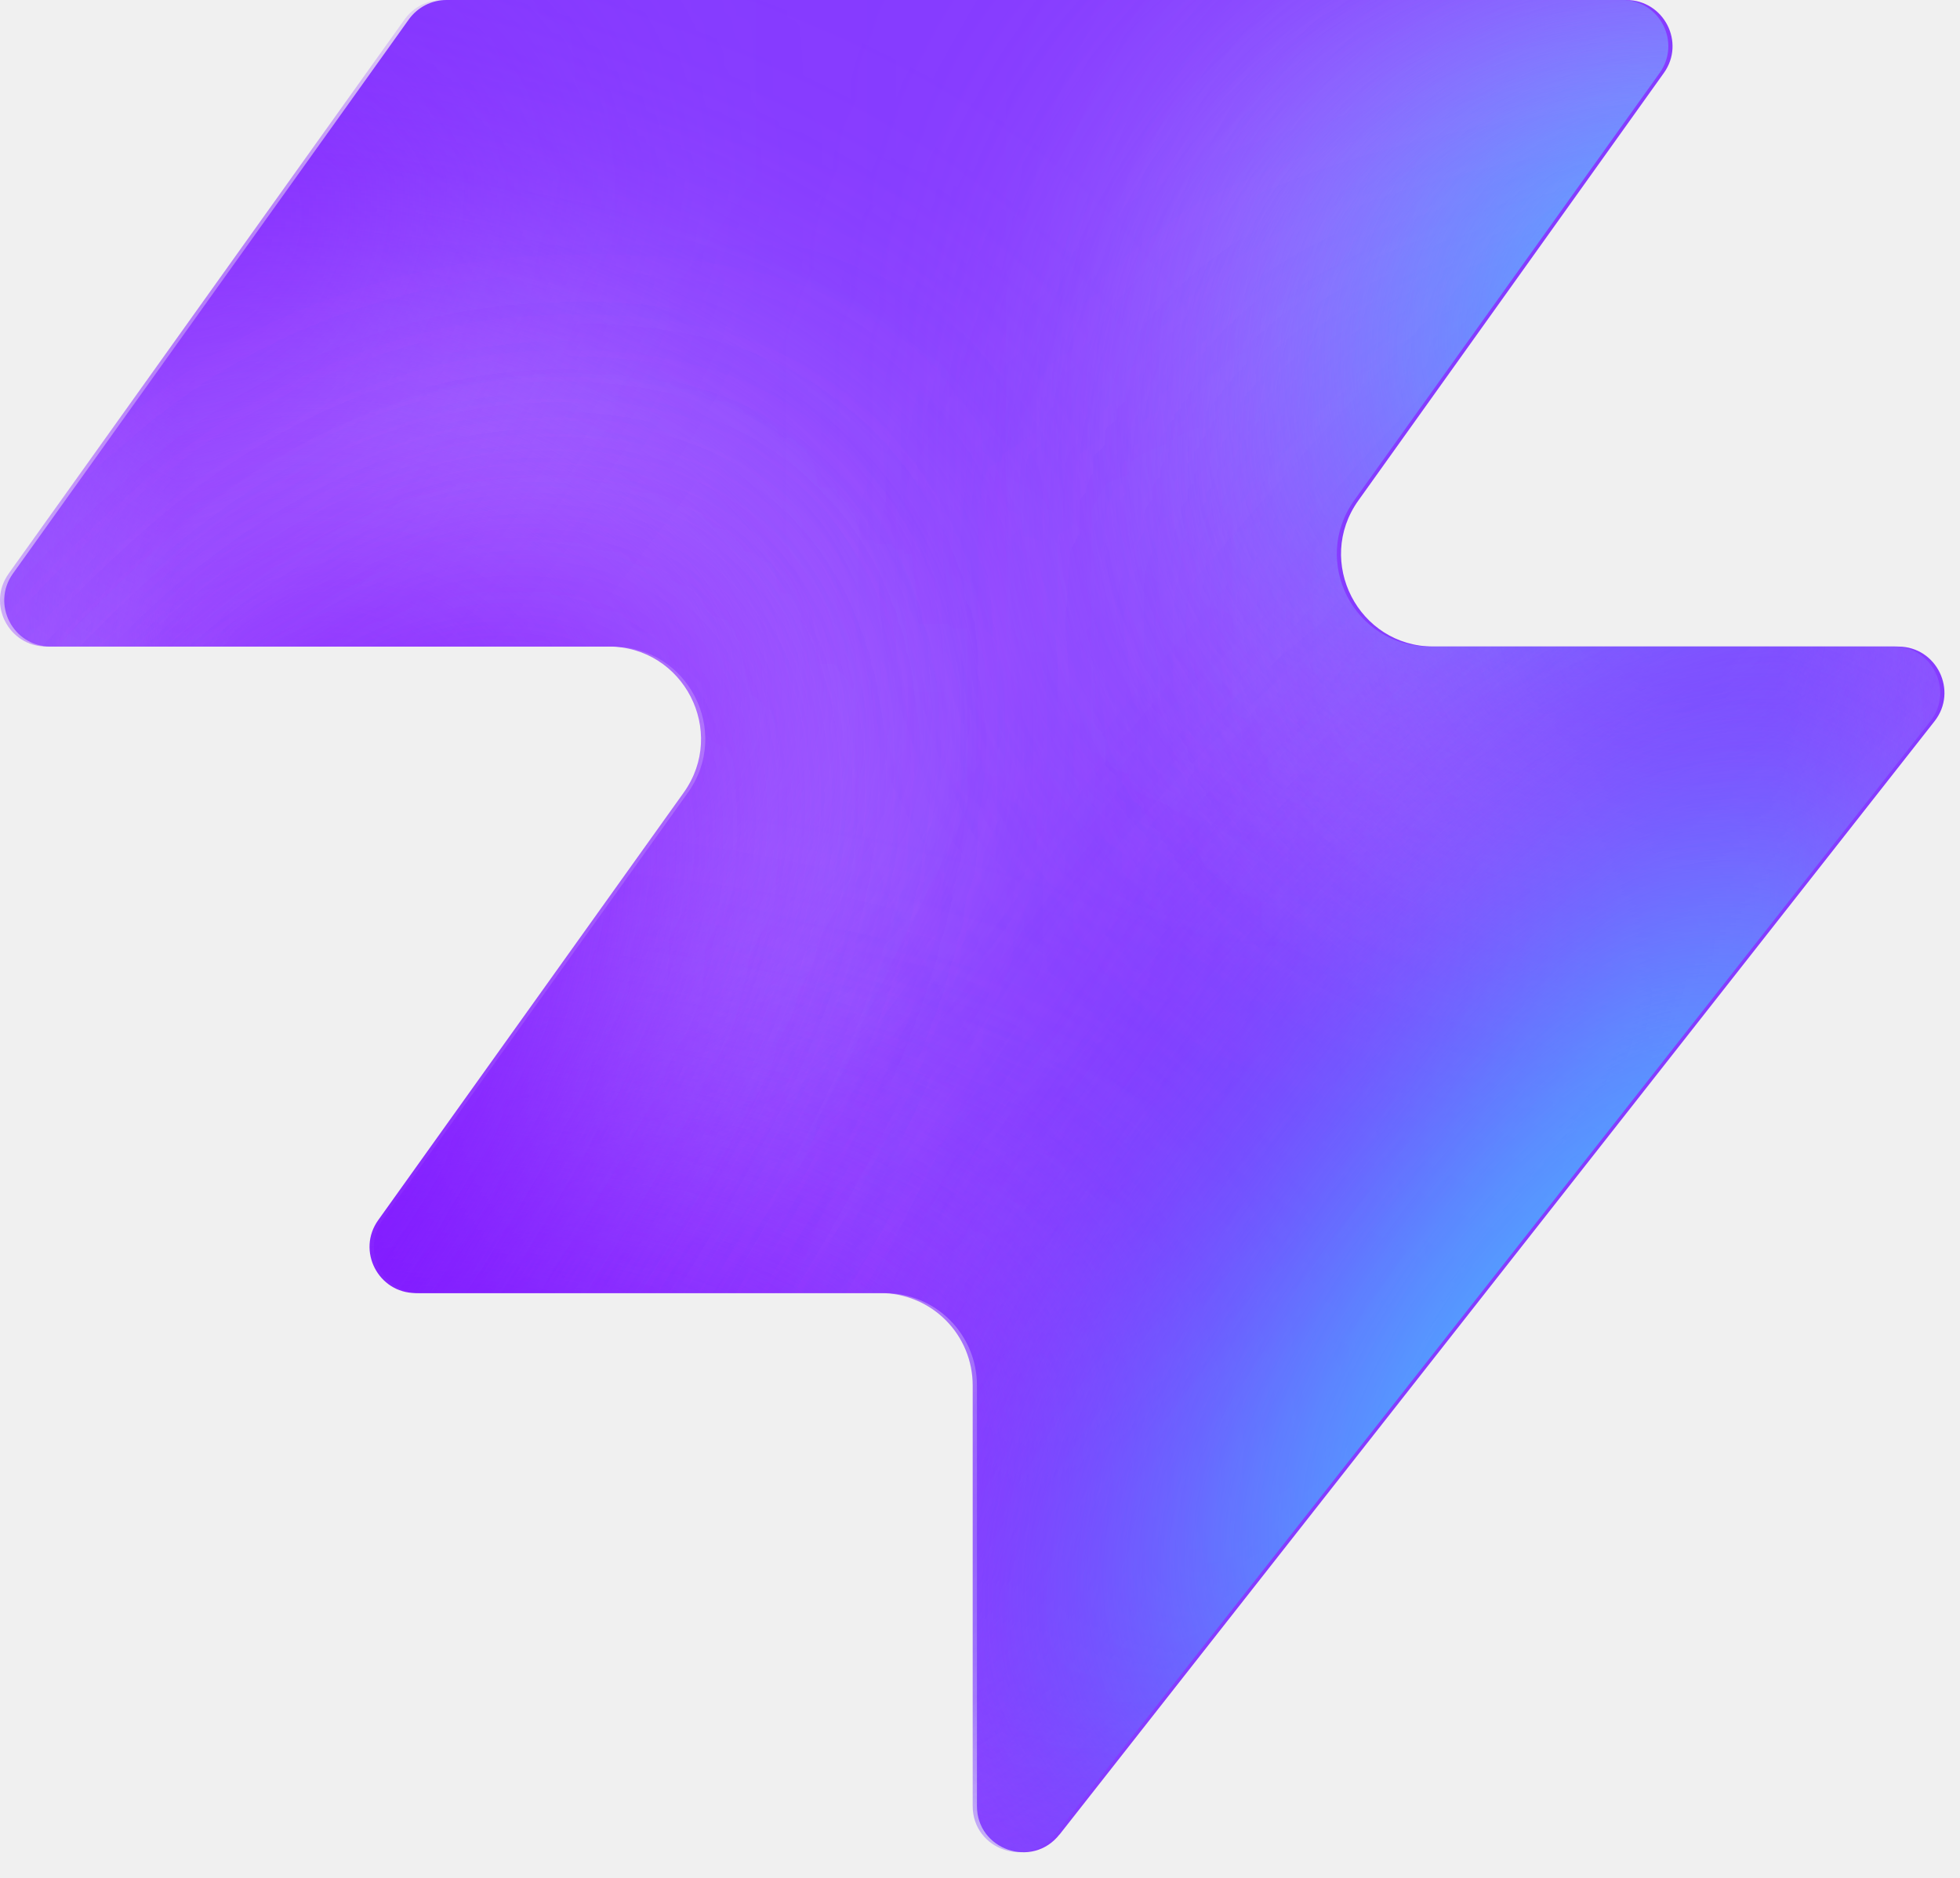
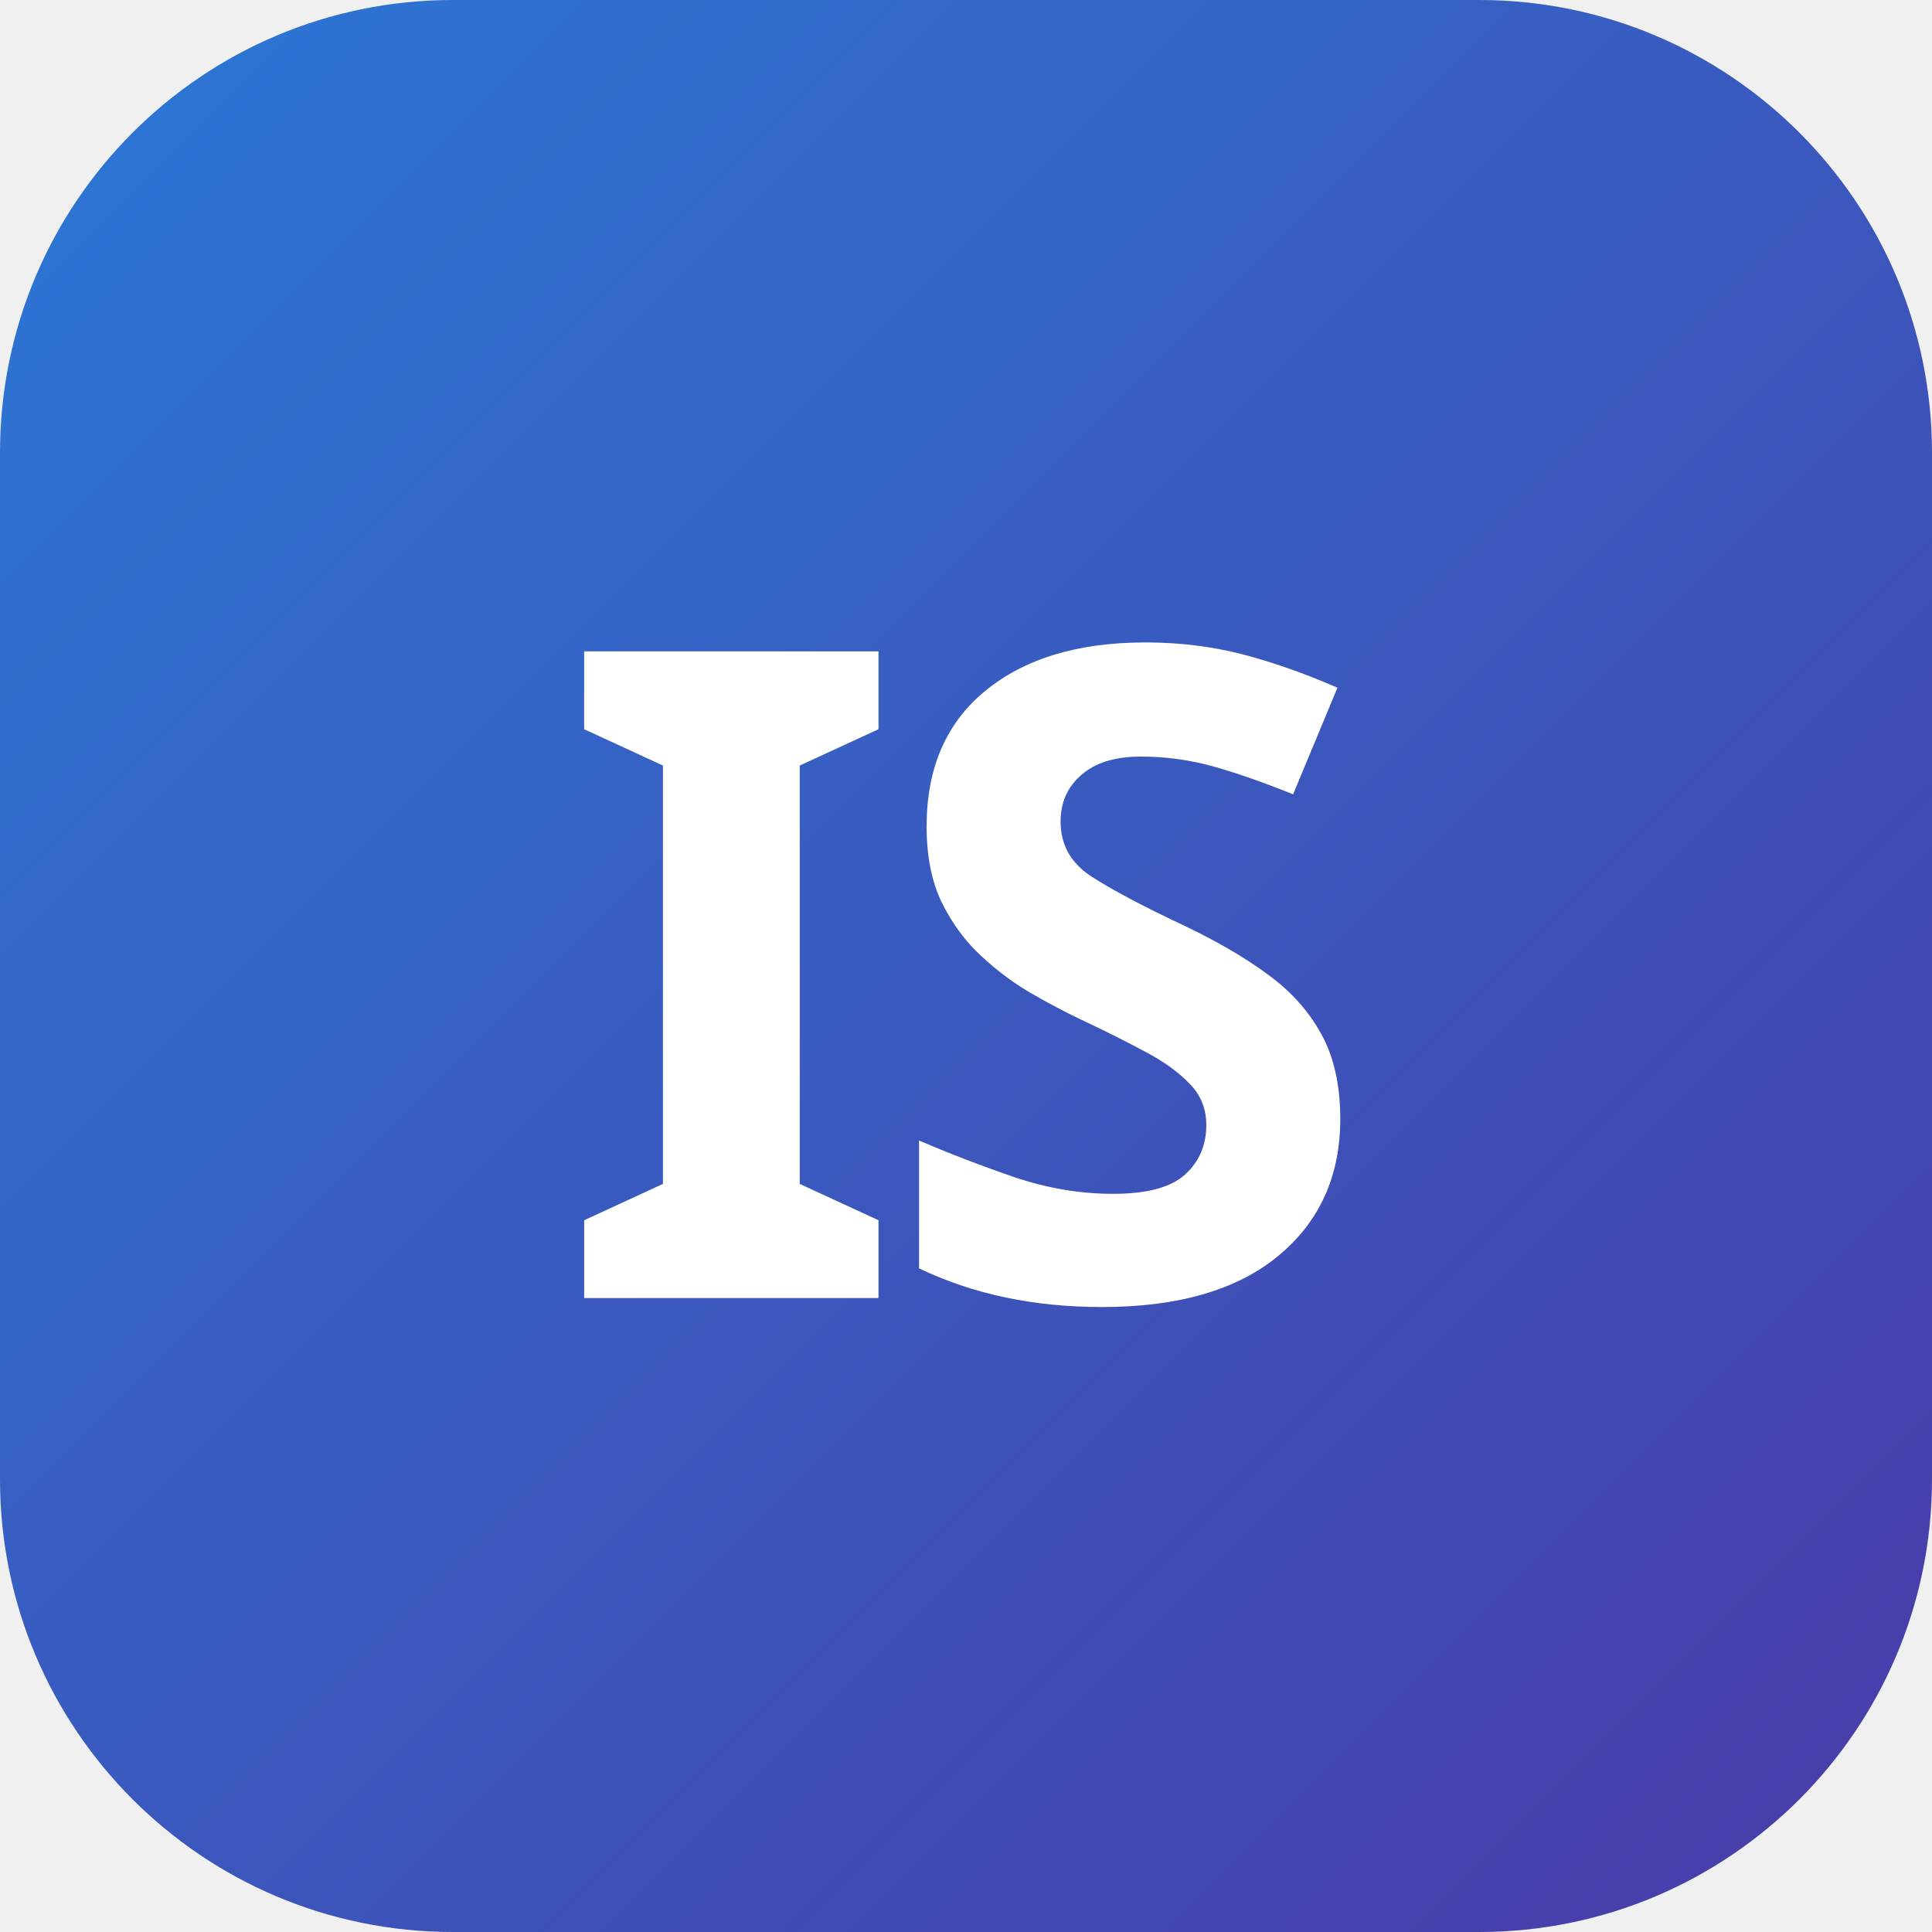
- <svg xmlns="http://www.w3.org/2000/svg" width="48" height="46" fill="none" viewBox="0 0 48 46">
-   <path fill="#863bff" d="M25.946 44.938c-.664.845-2.021.375-2.021-.698V33.937a2.26 2.26 0 0 0-2.262-2.262H10.287c-.92 0-1.456-1.04-.92-1.788l7.48-10.471c1.07-1.497 0-3.578-1.842-3.578H1.237c-.92 0-1.456-1.04-.92-1.788L10.013.474c.214-.297.556-.474.92-.474h28.894c.92 0 1.456 1.04.92 1.788l-7.48 10.471c-1.07 1.498 0 3.579 1.842 3.579h11.377c.943 0 1.473 1.088.89 1.83L25.947 44.94z" style="fill:#863bff;fill:color(display-p3 .525 .23 1);fill-opacity:1" />
-   <mask id="a" width="48" height="46" x="0" y="0" maskUnits="userSpaceOnUse" style="mask-type:alpha">
-     <path fill="#000" d="M25.842 44.938c-.664.844-2.021.375-2.021-.698V33.937a2.26 2.26 0 0 0-2.262-2.262H10.183c-.92 0-1.456-1.04-.92-1.788l7.48-10.471c1.07-1.498 0-3.579-1.842-3.579H1.133c-.92 0-1.456-1.04-.92-1.787L9.91.473c.214-.297.556-.474.92-.474h28.894c.92 0 1.456 1.04.92 1.788l-7.48 10.471c-1.07 1.498 0 3.578 1.842 3.578h11.377c.943 0 1.473 1.088.89 1.832L25.843 44.94z" style="fill:#000;fill-opacity:1" />
-   </mask>
-   <g mask="url(#a)">
-     <g filter="url(#b)">
-       <ellipse cx="5.508" cy="14.704" fill="#ede6ff" rx="5.508" ry="14.704" style="fill:#ede6ff;fill:color(display-p3 .927 .903 1);fill-opacity:1" transform="matrix(.00324 1 1 -.00324 -4.47 31.516)" />
-     </g>
-     <g filter="url(#c)">
-       <ellipse cx="10.399" cy="29.851" fill="#ede6ff" rx="10.399" ry="29.851" style="fill:#ede6ff;fill:color(display-p3 .927 .903 1);fill-opacity:1" transform="matrix(.00324 1 1 -.00324 -39.328 7.883)" />
-     </g>
-     <g filter="url(#d)">
-       <ellipse cx="5.508" cy="30.487" fill="#7e14ff" rx="5.508" ry="30.487" style="fill:#7e14ff;fill:color(display-p3 .492 .077 1);fill-opacity:1" transform="rotate(89.814 -25.913 -14.639)scale(1 -1)" />
-     </g>
-     <g filter="url(#e)">
-       <ellipse cx="5.508" cy="30.599" fill="#7e14ff" rx="5.508" ry="30.599" style="fill:#7e14ff;fill:color(display-p3 .492 .077 1);fill-opacity:1" transform="rotate(89.814 -32.644 -3.334)scale(1 -1)" />
-     </g>
-     <g filter="url(#f)">
-       <ellipse cx="5.508" cy="30.599" fill="#7e14ff" rx="5.508" ry="30.599" style="fill:#7e14ff;fill:color(display-p3 .492 .077 1);fill-opacity:1" transform="matrix(.00324 1 1 -.00324 -34.34 30.47)" />
-     </g>
-     <g filter="url(#g)">
-       <ellipse cx="14.072" cy="22.078" fill="#ede6ff" rx="14.072" ry="22.078" style="fill:#ede6ff;fill:color(display-p3 .927 .903 1);fill-opacity:1" transform="rotate(93.35 24.506 48.493)scale(-1 1)" />
-     </g>
-     <g filter="url(#h)">
-       <ellipse cx="3.47" cy="21.501" fill="#7e14ff" rx="3.47" ry="21.501" style="fill:#7e14ff;fill:color(display-p3 .492 .077 1);fill-opacity:1" transform="rotate(89.009 28.708 47.59)scale(-1 1)" />
-     </g>
-     <g filter="url(#i)">
-       <ellipse cx="3.47" cy="21.501" fill="#7e14ff" rx="3.47" ry="21.501" style="fill:#7e14ff;fill:color(display-p3 .492 .077 1);fill-opacity:1" transform="rotate(89.009 28.708 47.59)scale(-1 1)" />
-     </g>
-     <g filter="url(#j)">
-       <ellipse cx=".387" cy="8.972" fill="#7e14ff" rx="4.407" ry="29.108" style="fill:#7e14ff;fill:color(display-p3 .492 .077 1);fill-opacity:1" transform="rotate(39.51 .387 8.972)" />
-     </g>
-     <g filter="url(#k)">
-       <ellipse cx="47.523" cy="-6.092" fill="#7e14ff" rx="4.407" ry="29.108" style="fill:#7e14ff;fill:color(display-p3 .492 .077 1);fill-opacity:1" transform="rotate(37.892 47.523 -6.092)" />
-     </g>
-     <g filter="url(#l)">
-       <ellipse cx="41.412" cy="6.333" fill="#47bfff" rx="5.971" ry="9.665" style="fill:#47bfff;fill:color(display-p3 .28 .748 1);fill-opacity:1" transform="rotate(37.892 41.412 6.333)" />
-     </g>
-     <g filter="url(#m)">
-       <ellipse cx="-1.879" cy="38.332" fill="#7e14ff" rx="4.407" ry="29.108" style="fill:#7e14ff;fill:color(display-p3 .492 .077 1);fill-opacity:1" transform="rotate(37.892 -1.88 38.332)" />
-     </g>
-     <g filter="url(#n)">
-       <ellipse cx="-1.879" cy="38.332" fill="#7e14ff" rx="4.407" ry="29.108" style="fill:#7e14ff;fill:color(display-p3 .492 .077 1);fill-opacity:1" transform="rotate(37.892 -1.88 38.332)" />
-     </g>
-     <g filter="url(#o)">
-       <ellipse cx="35.651" cy="29.907" fill="#7e14ff" rx="4.407" ry="29.108" style="fill:#7e14ff;fill:color(display-p3 .492 .077 1);fill-opacity:1" transform="rotate(37.892 35.651 29.907)" />
-     </g>
-     <g filter="url(#p)">
-       <ellipse cx="38.418" cy="32.4" fill="#47bfff" rx="5.971" ry="15.297" style="fill:#47bfff;fill:color(display-p3 .28 .748 1);fill-opacity:1" transform="rotate(37.892 38.418 32.4)" />
-     </g>
-   </g>
+ <svg xmlns="http://www.w3.org/2000/svg" viewBox="0 0 64 64">
  <defs>
-     <filter id="b" width="60.045" height="41.654" x="-19.77" y="16.149" color-interpolation-filters="sRGB" filterUnits="userSpaceOnUse">
-       <feFlood flood-opacity="0" result="BackgroundImageFix" />
-       <feBlend in="SourceGraphic" in2="BackgroundImageFix" result="shape" />
-       <feGaussianBlur result="effect1_foregroundBlur_2002_17158" stdDeviation="7.659" />
-     </filter>
-     <filter id="c" width="90.34" height="51.437" x="-54.613" y="-7.533" color-interpolation-filters="sRGB" filterUnits="userSpaceOnUse">
-       <feFlood flood-opacity="0" result="BackgroundImageFix" />
-       <feBlend in="SourceGraphic" in2="BackgroundImageFix" result="shape" />
-       <feGaussianBlur result="effect1_foregroundBlur_2002_17158" stdDeviation="7.659" />
-     </filter>
-     <filter id="d" width="79.355" height="29.4" x="-49.64" y="2.03" color-interpolation-filters="sRGB" filterUnits="userSpaceOnUse">
-       <feFlood flood-opacity="0" result="BackgroundImageFix" />
-       <feBlend in="SourceGraphic" in2="BackgroundImageFix" result="shape" />
-       <feGaussianBlur result="effect1_foregroundBlur_2002_17158" stdDeviation="4.596" />
-     </filter>
-     <filter id="e" width="79.579" height="29.4" x="-45.045" y="20.029" color-interpolation-filters="sRGB" filterUnits="userSpaceOnUse">
-       <feFlood flood-opacity="0" result="BackgroundImageFix" />
-       <feBlend in="SourceGraphic" in2="BackgroundImageFix" result="shape" />
-       <feGaussianBlur result="effect1_foregroundBlur_2002_17158" stdDeviation="4.596" />
-     </filter>
-     <filter id="f" width="79.579" height="29.4" x="-43.513" y="21.178" color-interpolation-filters="sRGB" filterUnits="userSpaceOnUse">
-       <feFlood flood-opacity="0" result="BackgroundImageFix" />
-       <feBlend in="SourceGraphic" in2="BackgroundImageFix" result="shape" />
-       <feGaussianBlur result="effect1_foregroundBlur_2002_17158" stdDeviation="4.596" />
-     </filter>
-     <filter id="g" width="74.749" height="58.852" x="15.756" y="-17.901" color-interpolation-filters="sRGB" filterUnits="userSpaceOnUse">
-       <feFlood flood-opacity="0" result="BackgroundImageFix" />
-       <feBlend in="SourceGraphic" in2="BackgroundImageFix" result="shape" />
-       <feGaussianBlur result="effect1_foregroundBlur_2002_17158" stdDeviation="7.659" />
-     </filter>
-     <filter id="h" width="61.377" height="25.362" x="23.548" y="2.284" color-interpolation-filters="sRGB" filterUnits="userSpaceOnUse">
-       <feFlood flood-opacity="0" result="BackgroundImageFix" />
-       <feBlend in="SourceGraphic" in2="BackgroundImageFix" result="shape" />
-       <feGaussianBlur result="effect1_foregroundBlur_2002_17158" stdDeviation="4.596" />
-     </filter>
-     <filter id="i" width="61.377" height="25.362" x="23.548" y="2.284" color-interpolation-filters="sRGB" filterUnits="userSpaceOnUse">
-       <feFlood flood-opacity="0" result="BackgroundImageFix" />
-       <feBlend in="SourceGraphic" in2="BackgroundImageFix" result="shape" />
-       <feGaussianBlur result="effect1_foregroundBlur_2002_17158" stdDeviation="4.596" />
-     </filter>
-     <filter id="j" width="56.045" height="63.649" x="-27.636" y="-22.853" color-interpolation-filters="sRGB" filterUnits="userSpaceOnUse">
-       <feFlood flood-opacity="0" result="BackgroundImageFix" />
-       <feBlend in="SourceGraphic" in2="BackgroundImageFix" result="shape" />
-       <feGaussianBlur result="effect1_foregroundBlur_2002_17158" stdDeviation="4.596" />
-     </filter>
-     <filter id="k" width="54.814" height="64.646" x="20.116" y="-38.415" color-interpolation-filters="sRGB" filterUnits="userSpaceOnUse">
-       <feFlood flood-opacity="0" result="BackgroundImageFix" />
-       <feBlend in="SourceGraphic" in2="BackgroundImageFix" result="shape" />
-       <feGaussianBlur result="effect1_foregroundBlur_2002_17158" stdDeviation="4.596" />
-     </filter>
-     <filter id="l" width="33.541" height="35.313" x="24.641" y="-11.323" color-interpolation-filters="sRGB" filterUnits="userSpaceOnUse">
-       <feFlood flood-opacity="0" result="BackgroundImageFix" />
-       <feBlend in="SourceGraphic" in2="BackgroundImageFix" result="shape" />
-       <feGaussianBlur result="effect1_foregroundBlur_2002_17158" stdDeviation="4.596" />
-     </filter>
-     <filter id="m" width="54.814" height="64.646" x="-29.286" y="6.009" color-interpolation-filters="sRGB" filterUnits="userSpaceOnUse">
-       <feFlood flood-opacity="0" result="BackgroundImageFix" />
-       <feBlend in="SourceGraphic" in2="BackgroundImageFix" result="shape" />
-       <feGaussianBlur result="effect1_foregroundBlur_2002_17158" stdDeviation="4.596" />
-     </filter>
-     <filter id="n" width="54.814" height="64.646" x="-29.286" y="6.009" color-interpolation-filters="sRGB" filterUnits="userSpaceOnUse">
-       <feFlood flood-opacity="0" result="BackgroundImageFix" />
-       <feBlend in="SourceGraphic" in2="BackgroundImageFix" result="shape" />
-       <feGaussianBlur result="effect1_foregroundBlur_2002_17158" stdDeviation="4.596" />
-     </filter>
-     <filter id="o" width="54.814" height="64.646" x="8.244" y="-2.416" color-interpolation-filters="sRGB" filterUnits="userSpaceOnUse">
-       <feFlood flood-opacity="0" result="BackgroundImageFix" />
-       <feBlend in="SourceGraphic" in2="BackgroundImageFix" result="shape" />
-       <feGaussianBlur result="effect1_foregroundBlur_2002_17158" stdDeviation="4.596" />
-     </filter>
-     <filter id="p" width="39.409" height="43.623" x="18.713" y="10.588" color-interpolation-filters="sRGB" filterUnits="userSpaceOnUse">
-       <feFlood flood-opacity="0" result="BackgroundImageFix" />
-       <feBlend in="SourceGraphic" in2="BackgroundImageFix" result="shape" />
-       <feGaussianBlur result="effect1_foregroundBlur_2002_17158" stdDeviation="4.596" />
-     </filter>
+     <linearGradient id="g" x1="0" y1="0" x2="1" y2="1">
+       <stop offset="0" stop-color="#2a78d6" />
+       <stop offset="1" stop-color="#4a3aa7" />
+     </linearGradient>
  </defs>
+   <rect width="64" height="64" rx="15" fill="url(#g)" />
+   <text x="32" y="43" font-family="system-ui,Segoe UI,sans-serif" font-size="30" font-weight="700" fill="#fff" text-anchor="middle" letter-spacing="-1">IS</text>
</svg>
